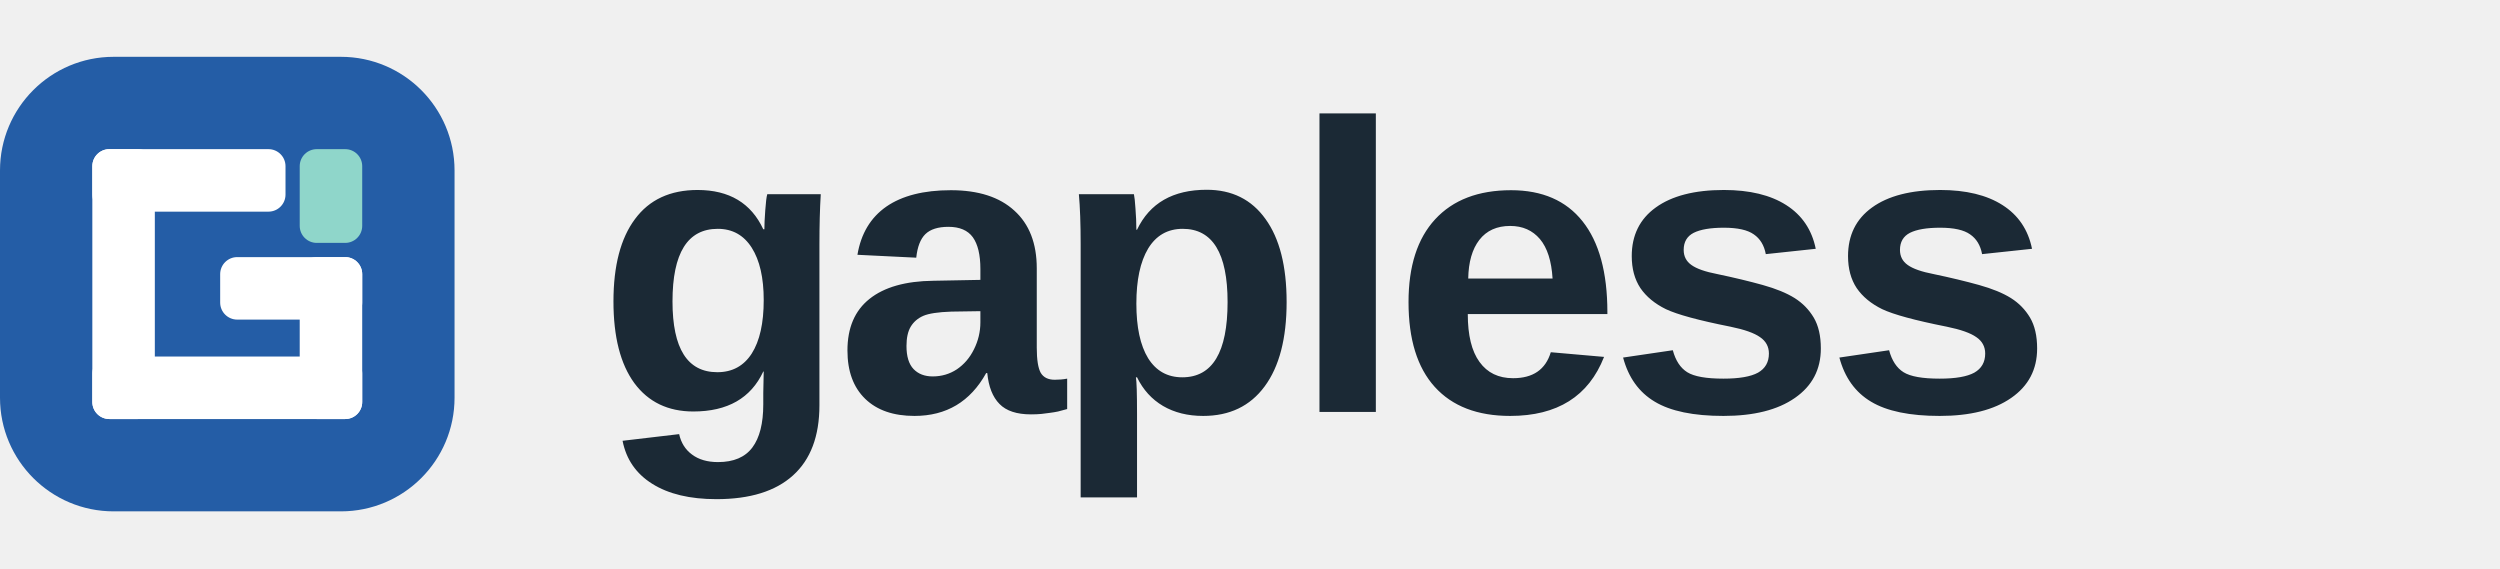
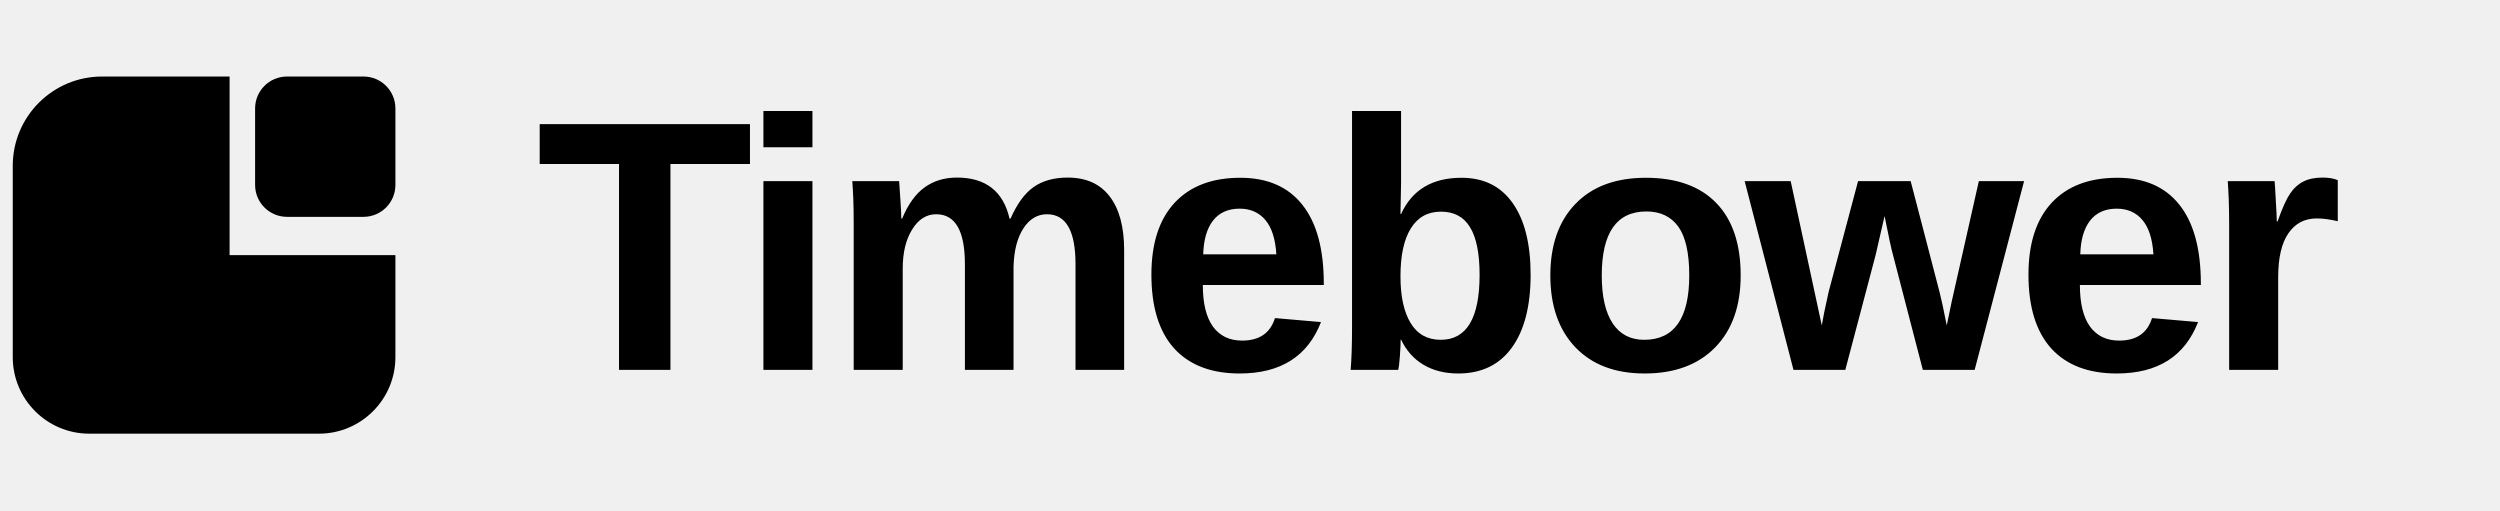
- <svg xmlns="http://www.w3.org/2000/svg" width="176" height="40" viewBox="0 0 176 40">
+ <svg xmlns="http://www.w3.org/2000/svg" width="196" height="40" viewBox="0 0 196 40">
  <g transform="translate(0 4)">
-     <rect width="32" height="32" rx="8" fill="#245da6" />
-     <rect x="6.5" y="6.5" width="13.6" height="4.4" rx="1.2" fill="#ffffff" />
-     <rect x="6.5" y="6.5" width="4.4" height="19" rx="1.2" fill="#ffffff" />
-     <rect x="6.5" y="21.1" width="19" height="4.4" rx="1.2" fill="#ffffff" />
-     <rect x="21.1" y="14.1" width="4.4" height="11.4" rx="1.2" fill="#ffffff" />
-     <rect x="15.5" y="14.1" width="10" height="4.4" rx="1.2" fill="#ffffff" />
-     <rect x="21.1" y="6.5" width="4.4" height="6.6" rx="1.2" fill="#8fd6ca" />
+     <path d="M8 2H18V16H31V24A6 6 0 0 1 25 30H7A6 6 0 0 1 1 24V9A7 7 0 0 1 8 2Z" fill="#000000" />
+     <rect x="20" y="2" width="11" height="11" rx="2.5" fill="#000000" />
  </g>
-   <text x="42" y="29" font-family="Archivo, Arial, sans-serif" font-weight="760" font-stretch="88%" font-size="29" letter-spacing="-0.9" fill="#1b2935">gapless</text>
+   <text x="42" y="29" font-family="Archivo, Arial, sans-serif" font-weight="760" font-stretch="88%" font-size="28" letter-spacing="-0.7" fill="#000000">Timebower</text>
</svg>
